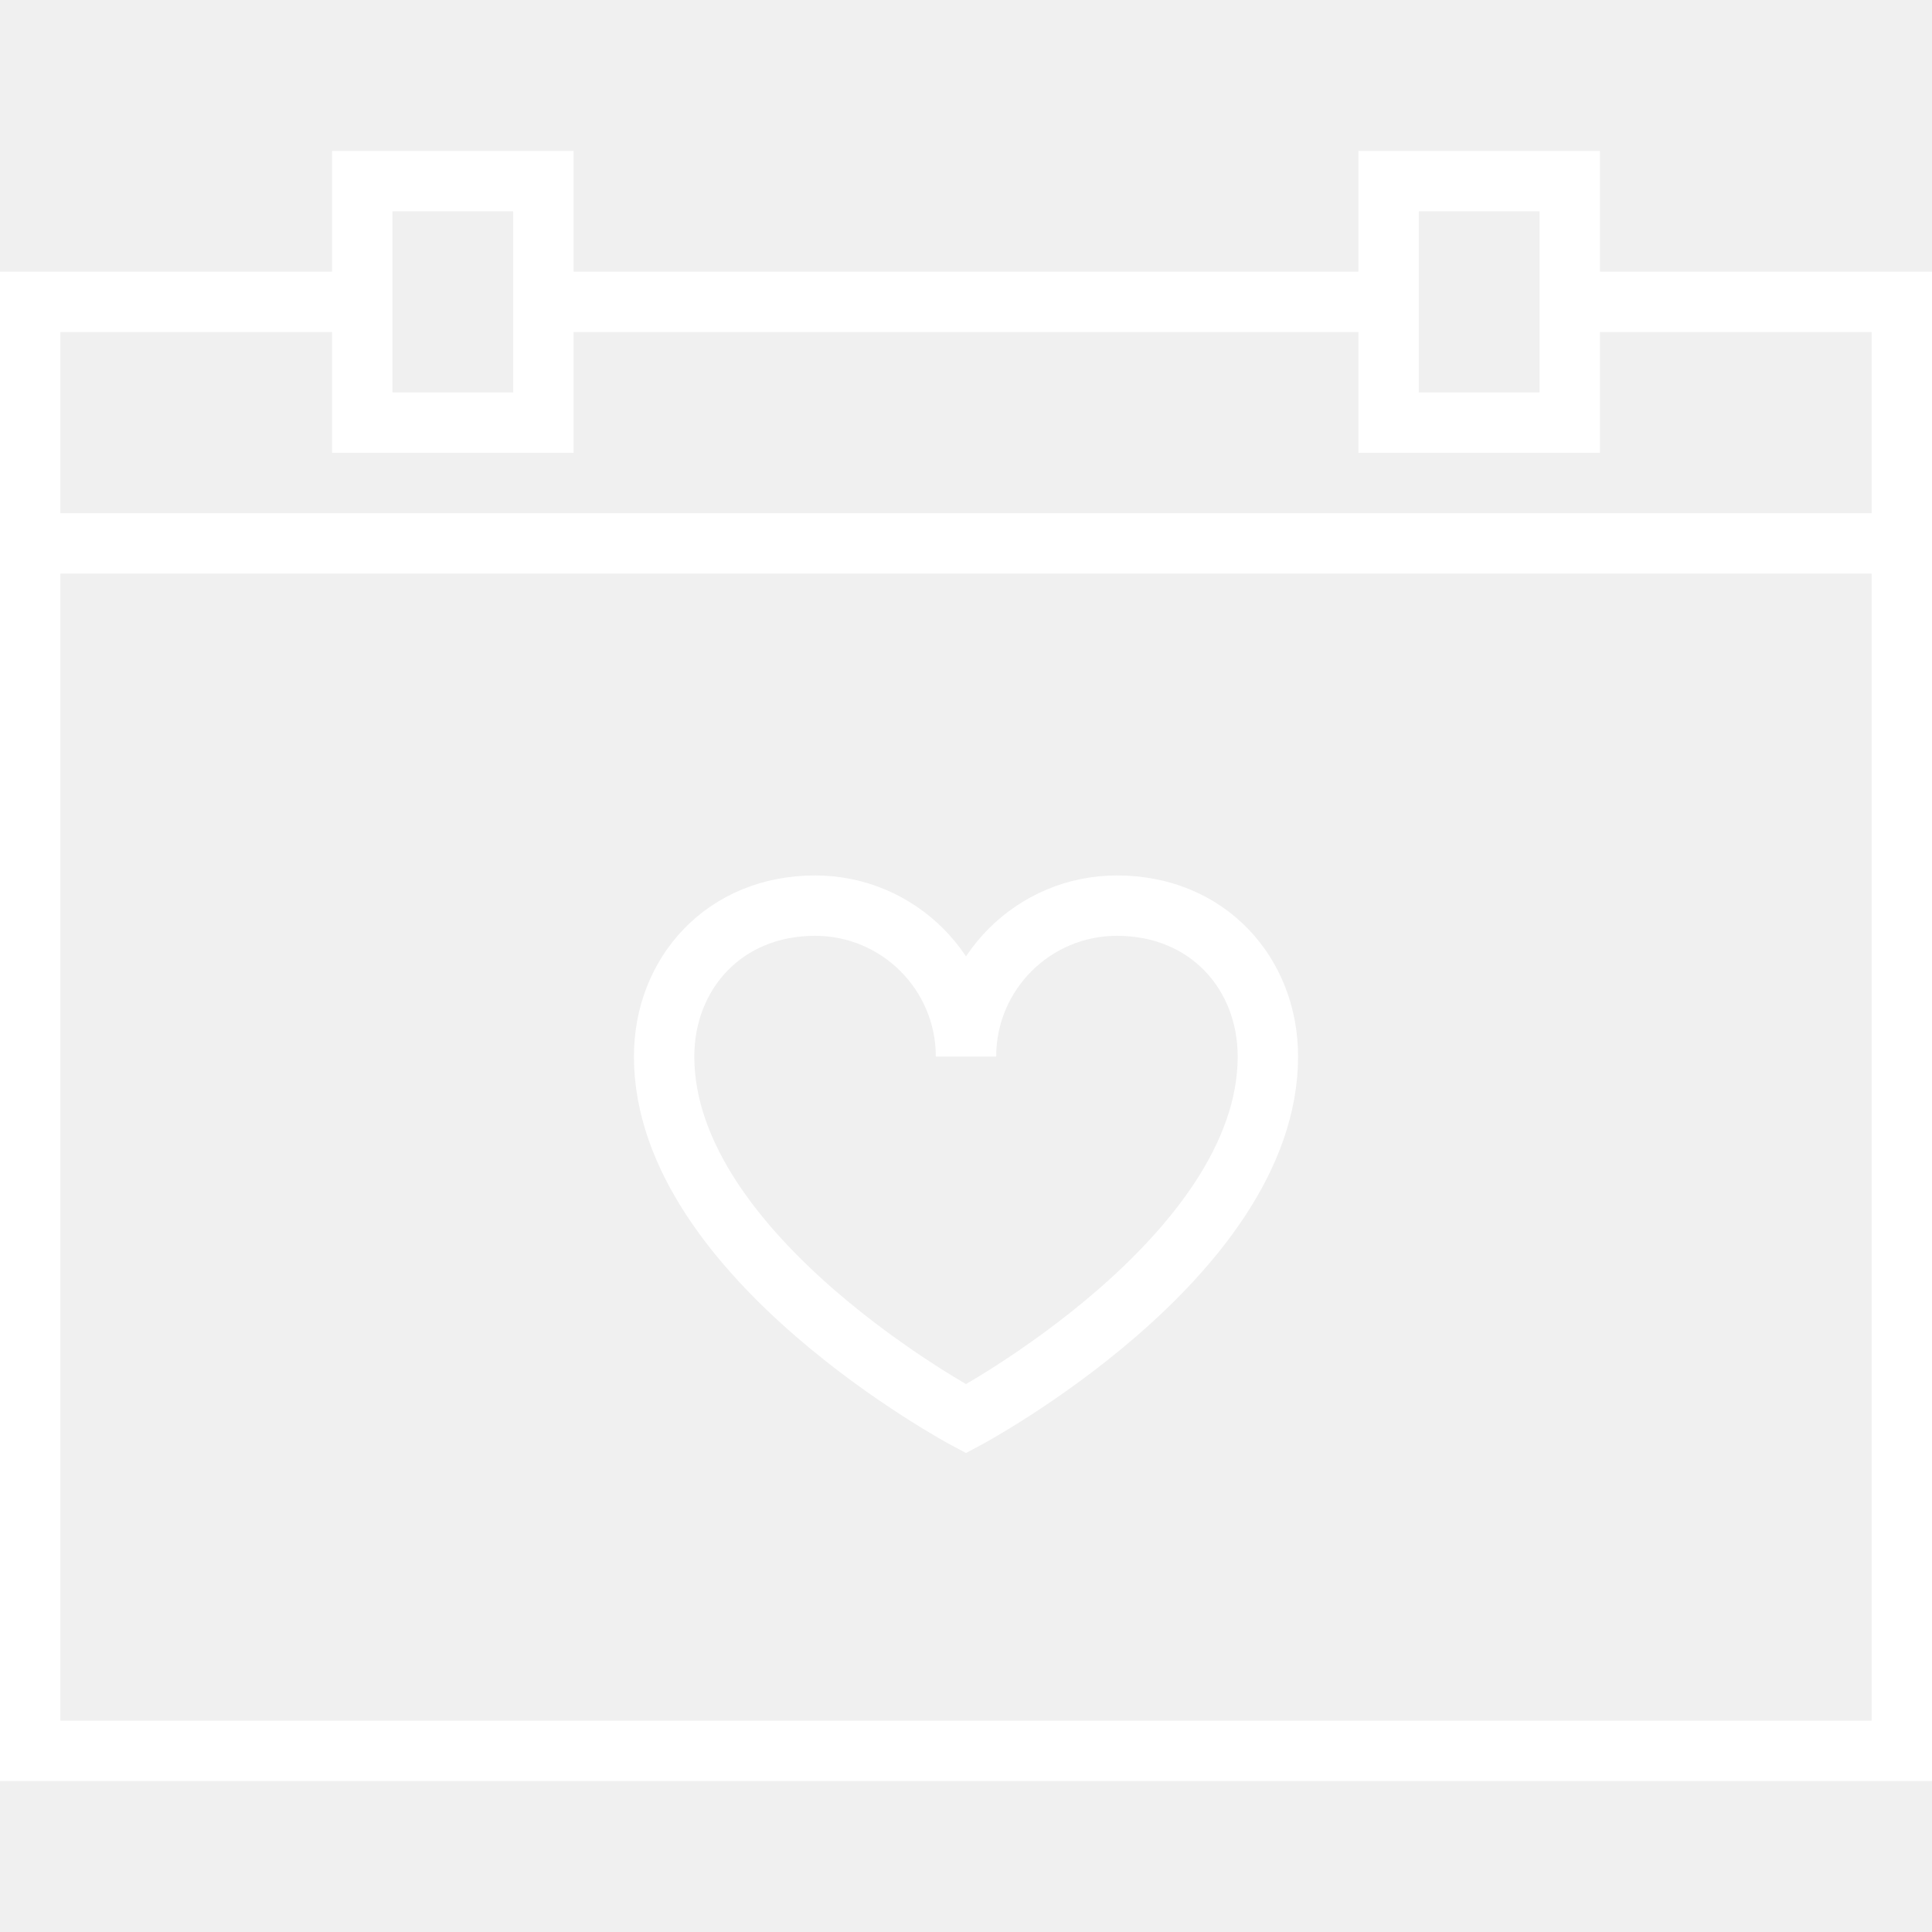
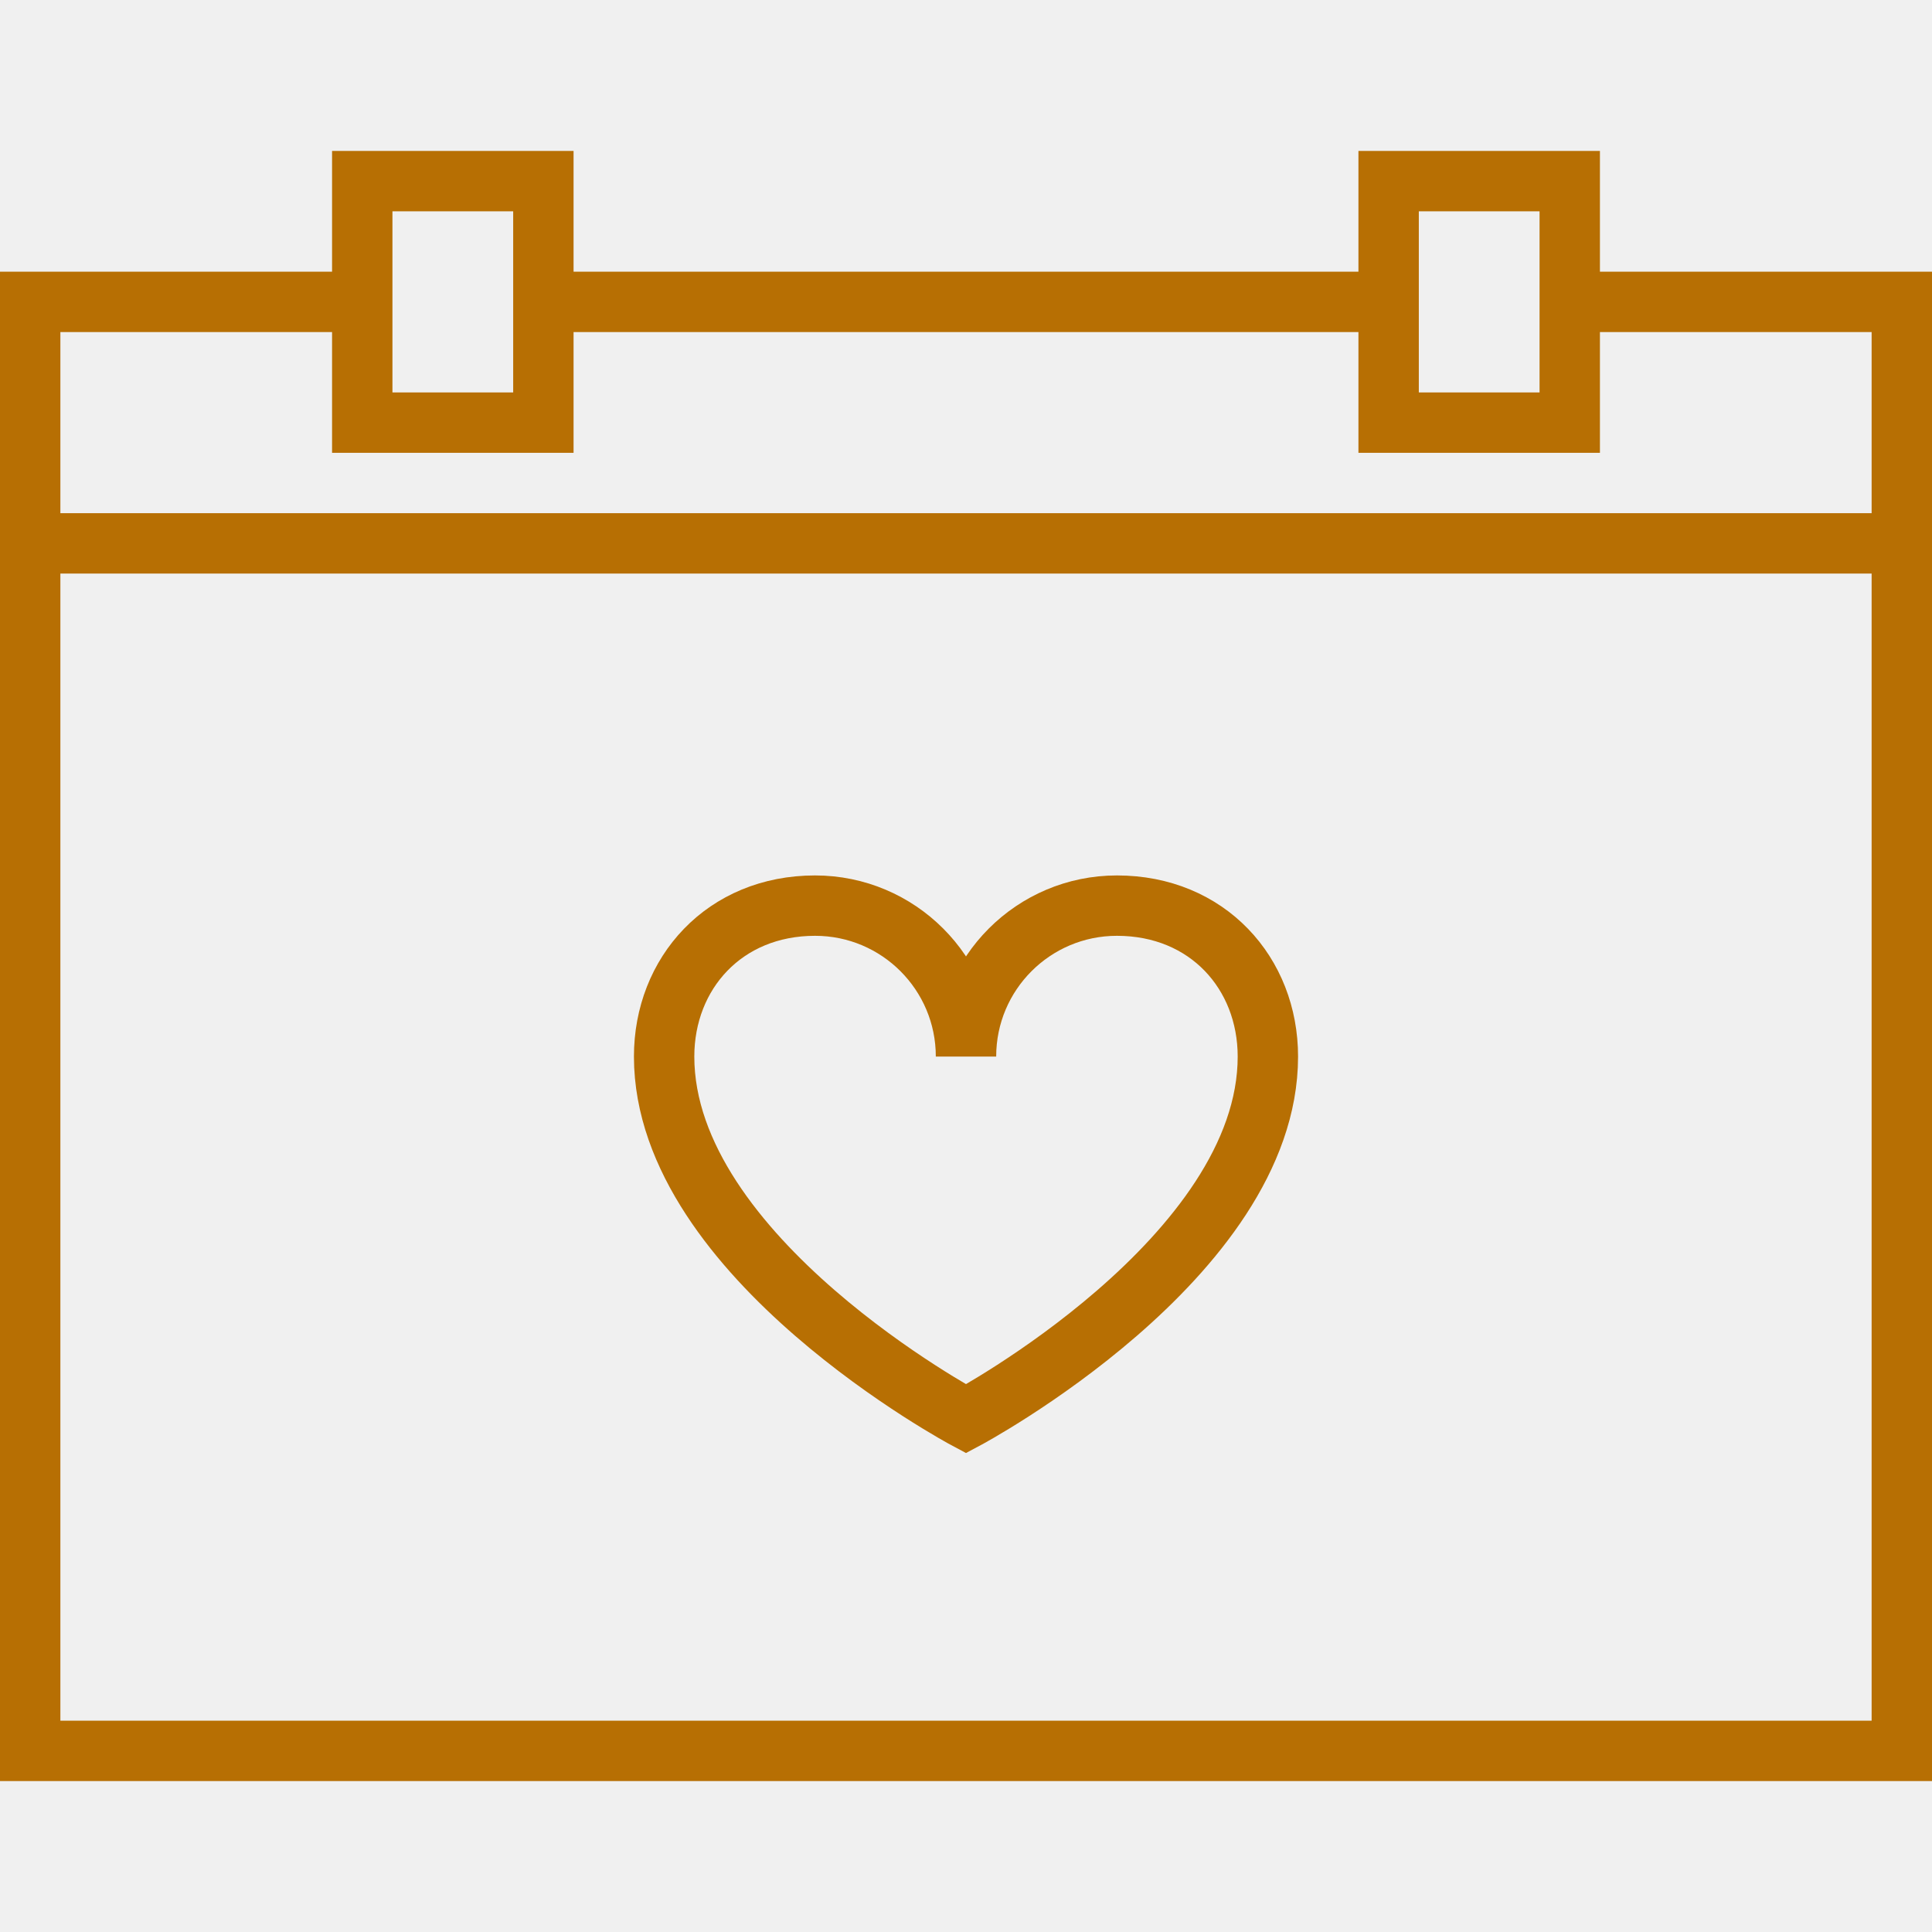
<svg xmlns="http://www.w3.org/2000/svg" version="1.1" id="Layer_1" x="0px" y="0px" width="35px" height="35px" viewBox="0 0 64 64" enable-background="new 0 0 64 64" xml:space="preserve">
  <g>
-     <line fill="none" stroke="#fff" stroke-width="2" stroke-miterlimit="10" x1="46" y1="10" x2="18" y2="10" />
-     <polyline fill="none" stroke="#fff" stroke-width="2" stroke-miterlimit="10" points="12,10 1,10 1,58 63,58 63,10 52,10  " />
-     <rect x="12" y="6" fill="none" stroke="#fff" stroke-width="2" stroke-miterlimit="10" width="6" height="8" />
-     <rect x="46" y="6" fill="none" stroke="#fff" stroke-width="2" stroke-miterlimit="10" width="6" height="8" />
+     <line fill="none" stroke="#b76f03" stroke-width="2" stroke-miterlimit="10" x1="46" y1="10" x2="18" y2="10" />
+     <polyline fill="none" stroke="#b76f03" stroke-width="2" stroke-miterlimit="10" points="12,10 1,10 1,58 63,58 63,10 52,10  " />
+     <rect x="12" y="6" fill="none" stroke="#b76f03" stroke-width="2" stroke-miterlimit="10" width="6" height="8" />
+     <rect x="46" y="6" fill="none" stroke="#b76f03" stroke-width="2" stroke-miterlimit="10" width="6" height="8" />
  </g>
-   <line fill="none" stroke="#fff" stroke-width="2" stroke-miterlimit="10" x1="1" y1="18" x2="63" y2="18" />
-   <path fill="none" stroke="#fff" stroke-width="2" stroke-miterlimit="10" d="M22,35c0,6.666,10,12,10,12s10-5.334,10-12  c0-2.762-2-5-5-5c-2.762,0-5,2.238-5,5c0-2.762-2.238-5-5-5C24,30,22,32.238,22,35z" />
+   <line fill="none" stroke="#b76f03" stroke-width="2" stroke-miterlimit="10" x1="1" y1="18" x2="63" y2="18" />
+   <path fill="none" stroke="#b76f03" stroke-width="2" stroke-miterlimit="10" d="M22,35c0,6.666,10,12,10,12s10-5.334,10-12  c0-2.762-2-5-5-5c-2.762,0-5,2.238-5,5c0-2.762-2.238-5-5-5C24,30,22,32.238,22,35z" />
</svg>
